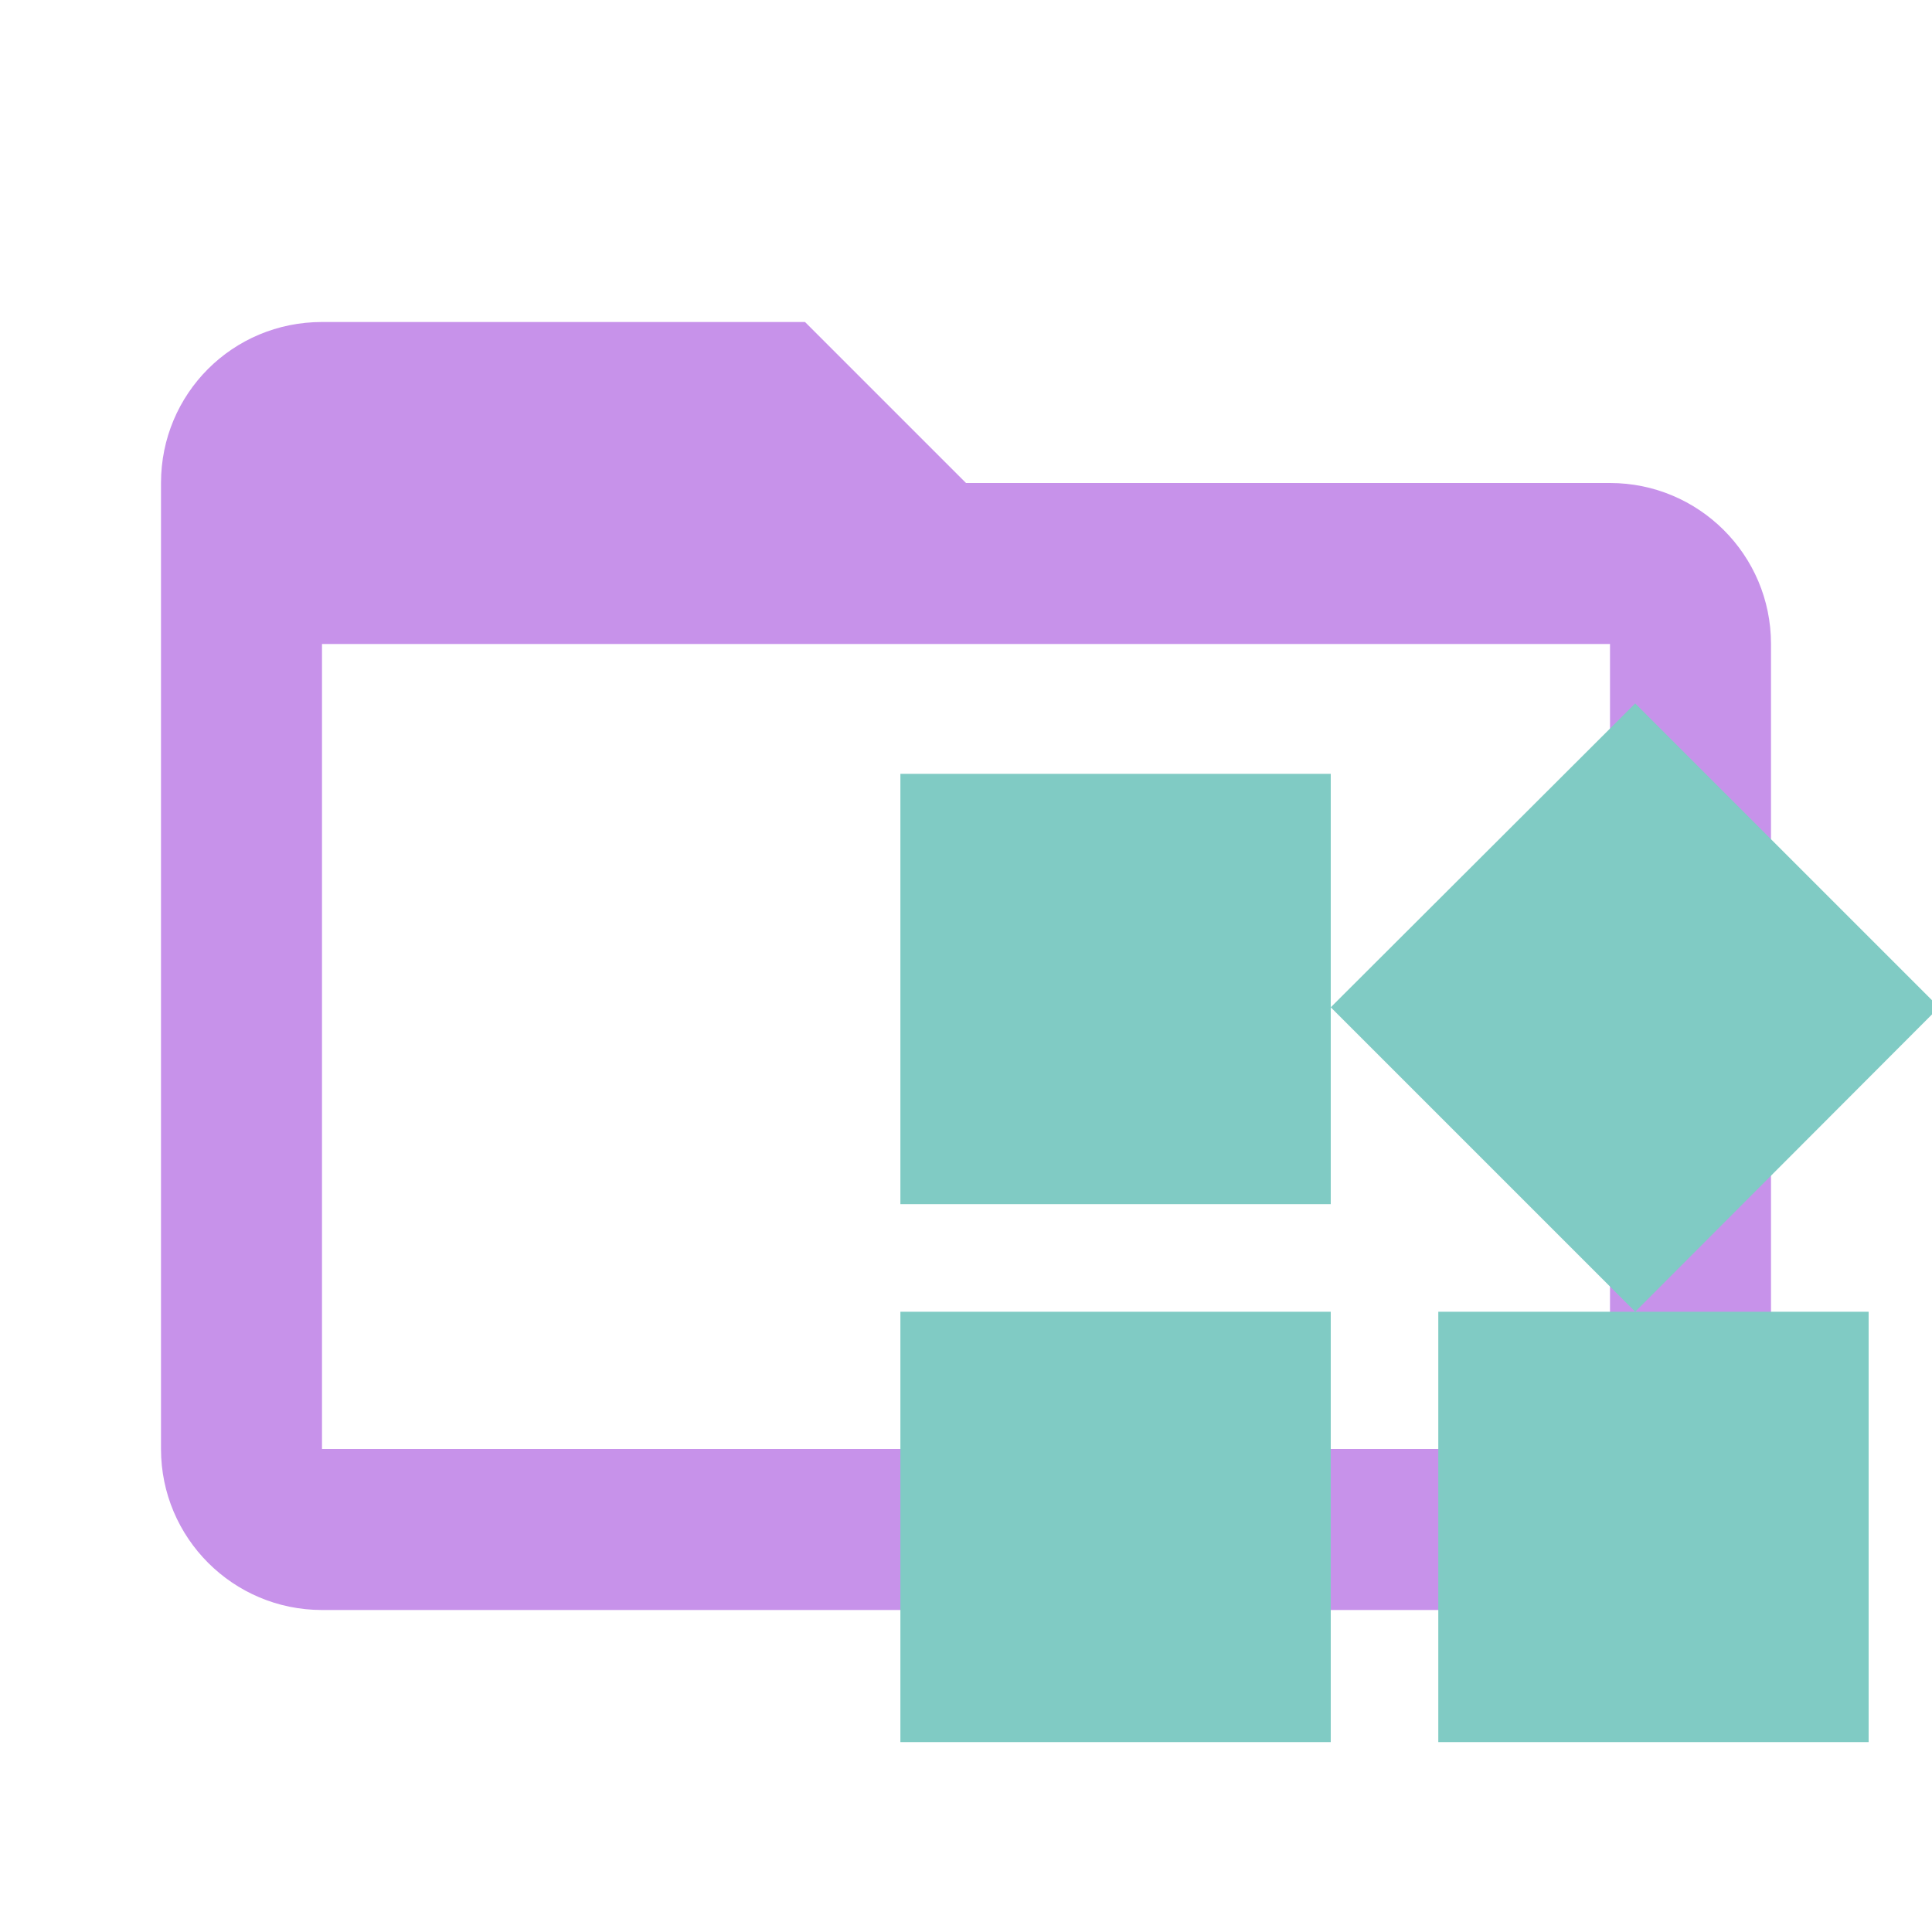
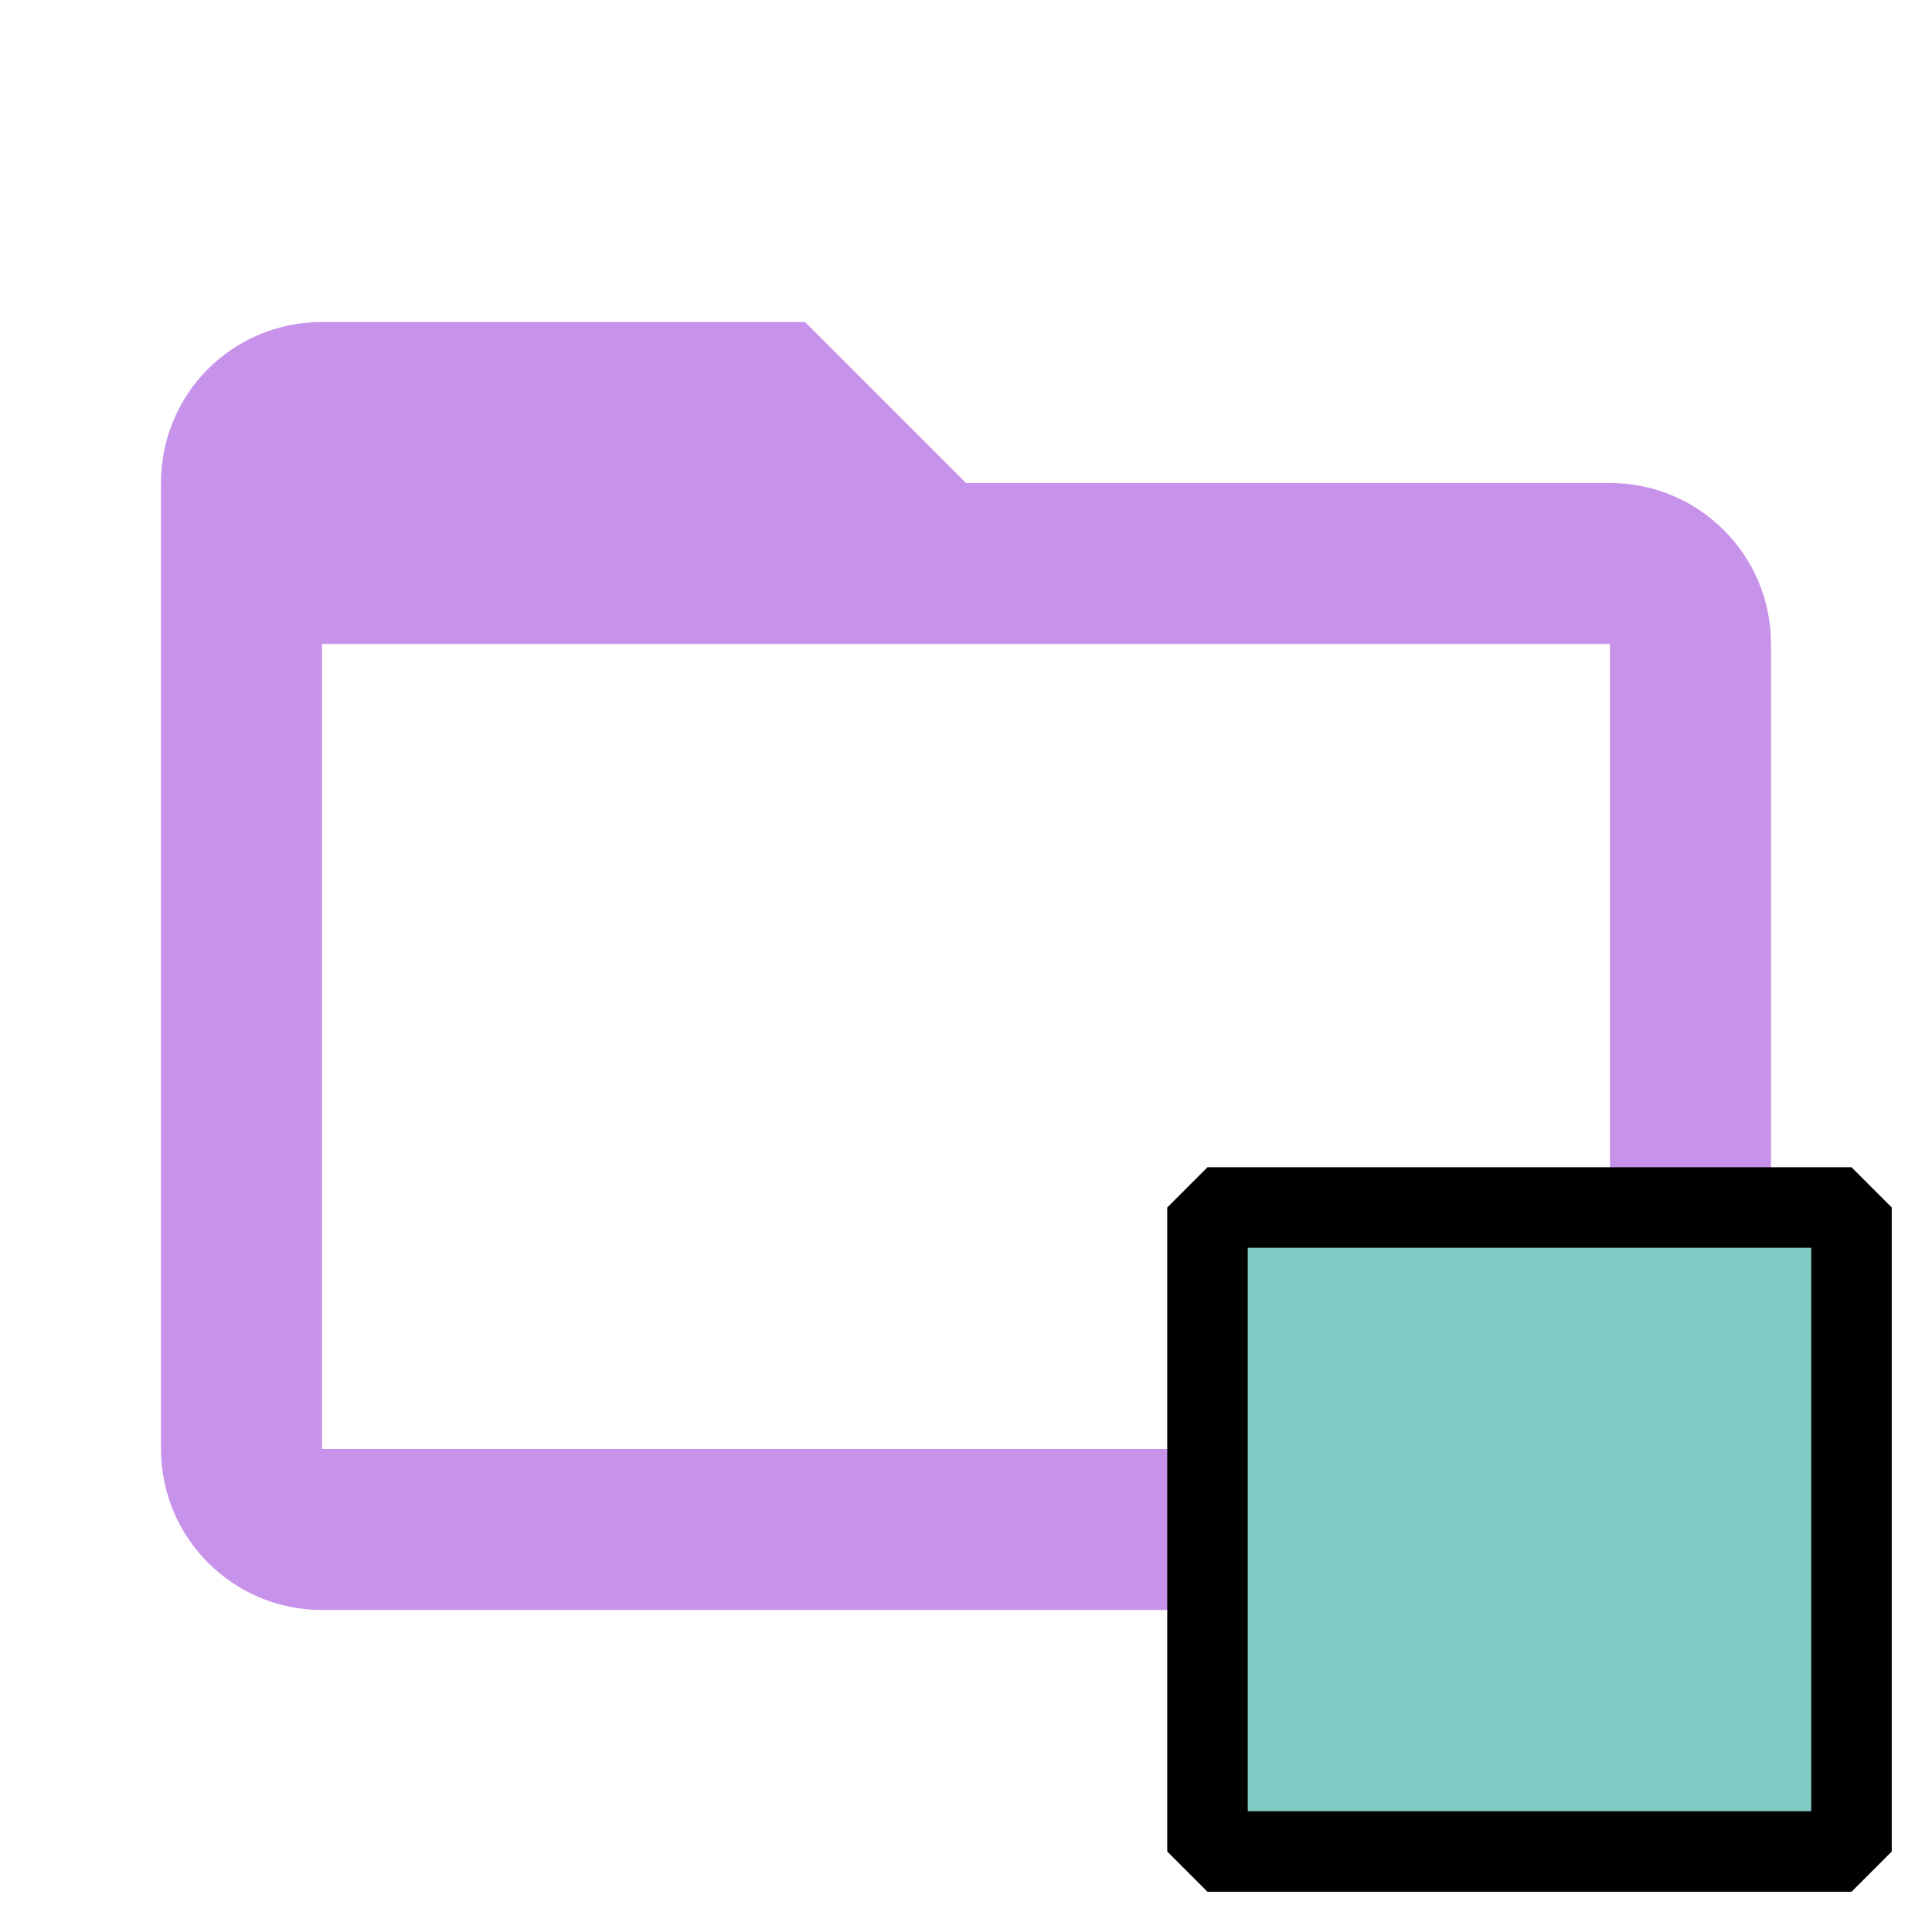
<svg xmlns="http://www.w3.org/2000/svg" clip-rule="evenodd" fill-rule="evenodd" stroke-linejoin="round" stroke-miterlimit="1.414" version="1.1" viewBox="0 0 24 24" width="16px" height="16px" xml:space="preserve">
  <path id="svg_1" d="m20,18l-16,0l0,-10l16,0m0,-2l-8,0l-2,-2l-6,0c-1.11,0 -2,0.89 -2,2l0,12a2,2 0 0 0 2,2l16,0a2,2 0 0 0 2,-2l0,-10c0,-1.11 -0.9,-2 -2,-2z" fill="#C792EA" />
-   <path fill="#80CBC4" d="m11.185 9.613h5.346v2.9l3.782-3.775 3.775 3.775-3.775 3.782h2.9v5.346h-5.346v-5.346h2.446l-3.782-3.782v2.446h-5.346v-5.346m0 6.682h5.346v5.346h-5.346z" stroke-width=".668" />
+   <rect width="8px" height="8px" fill="#80cbc4" stroke="#000000" stroke-width="1px" stroke-linecap="round" stroke-linejoin="bevel" x="15px" y="15px" />
</svg>
